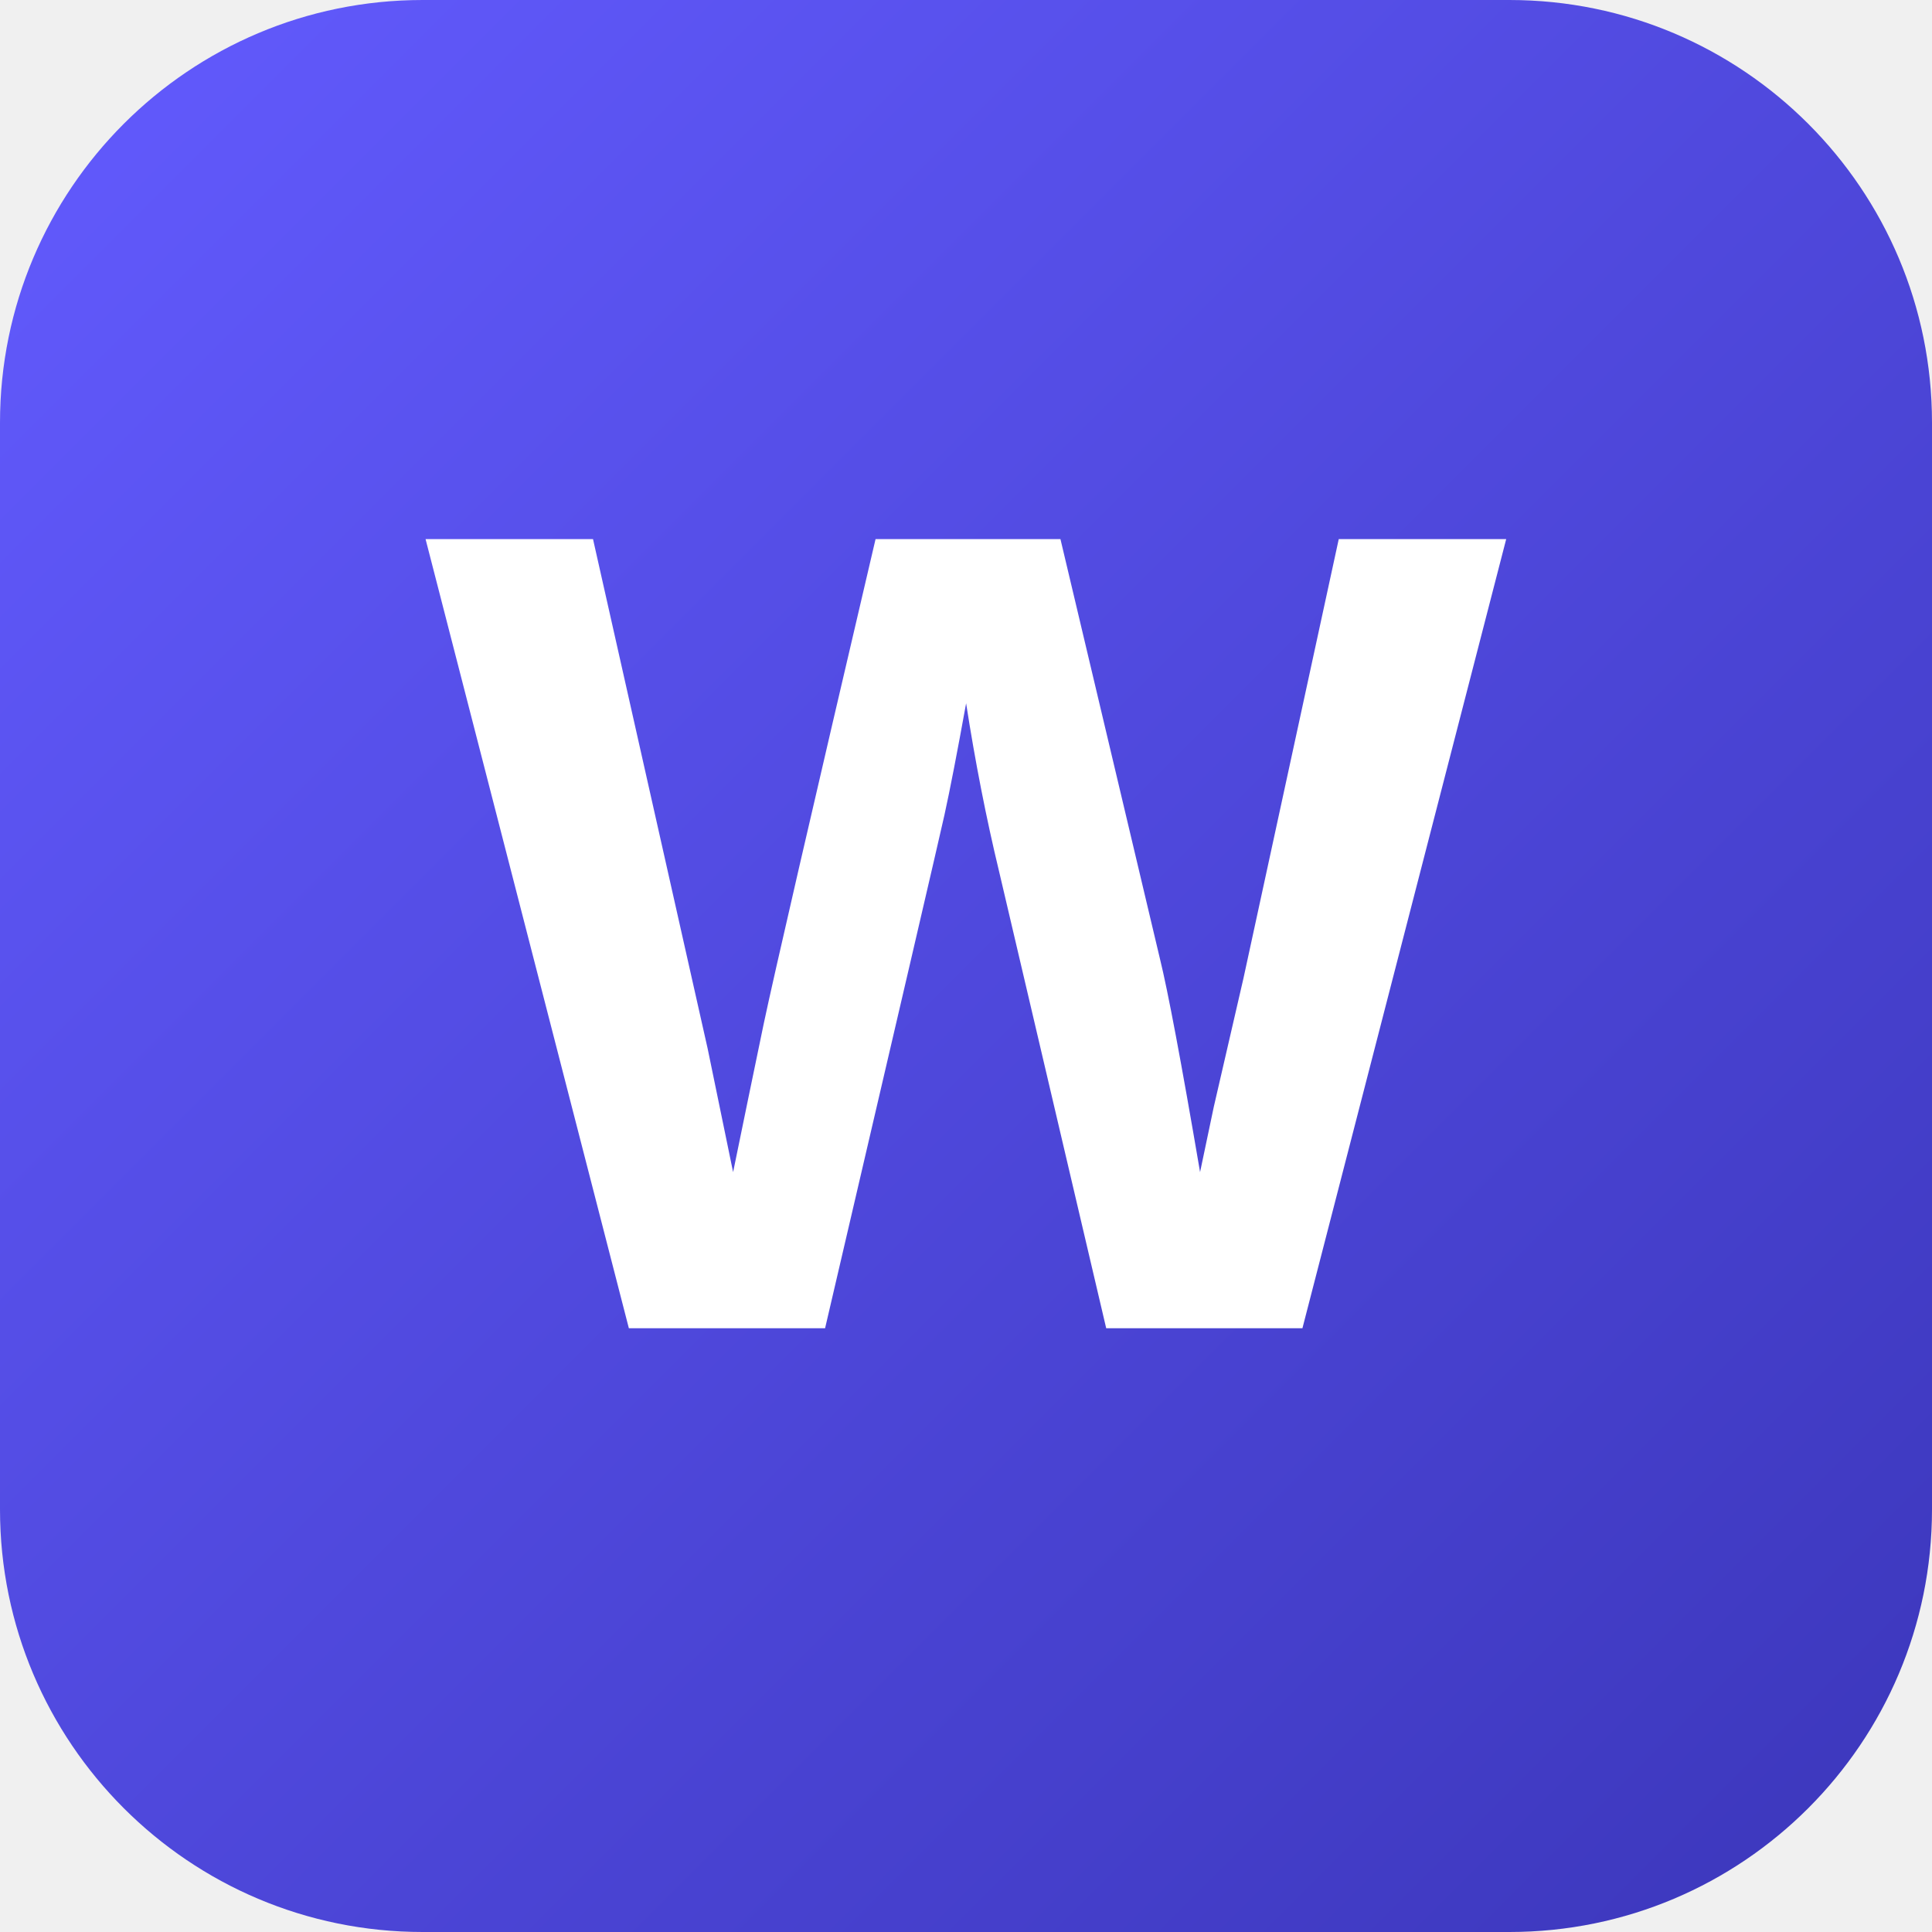
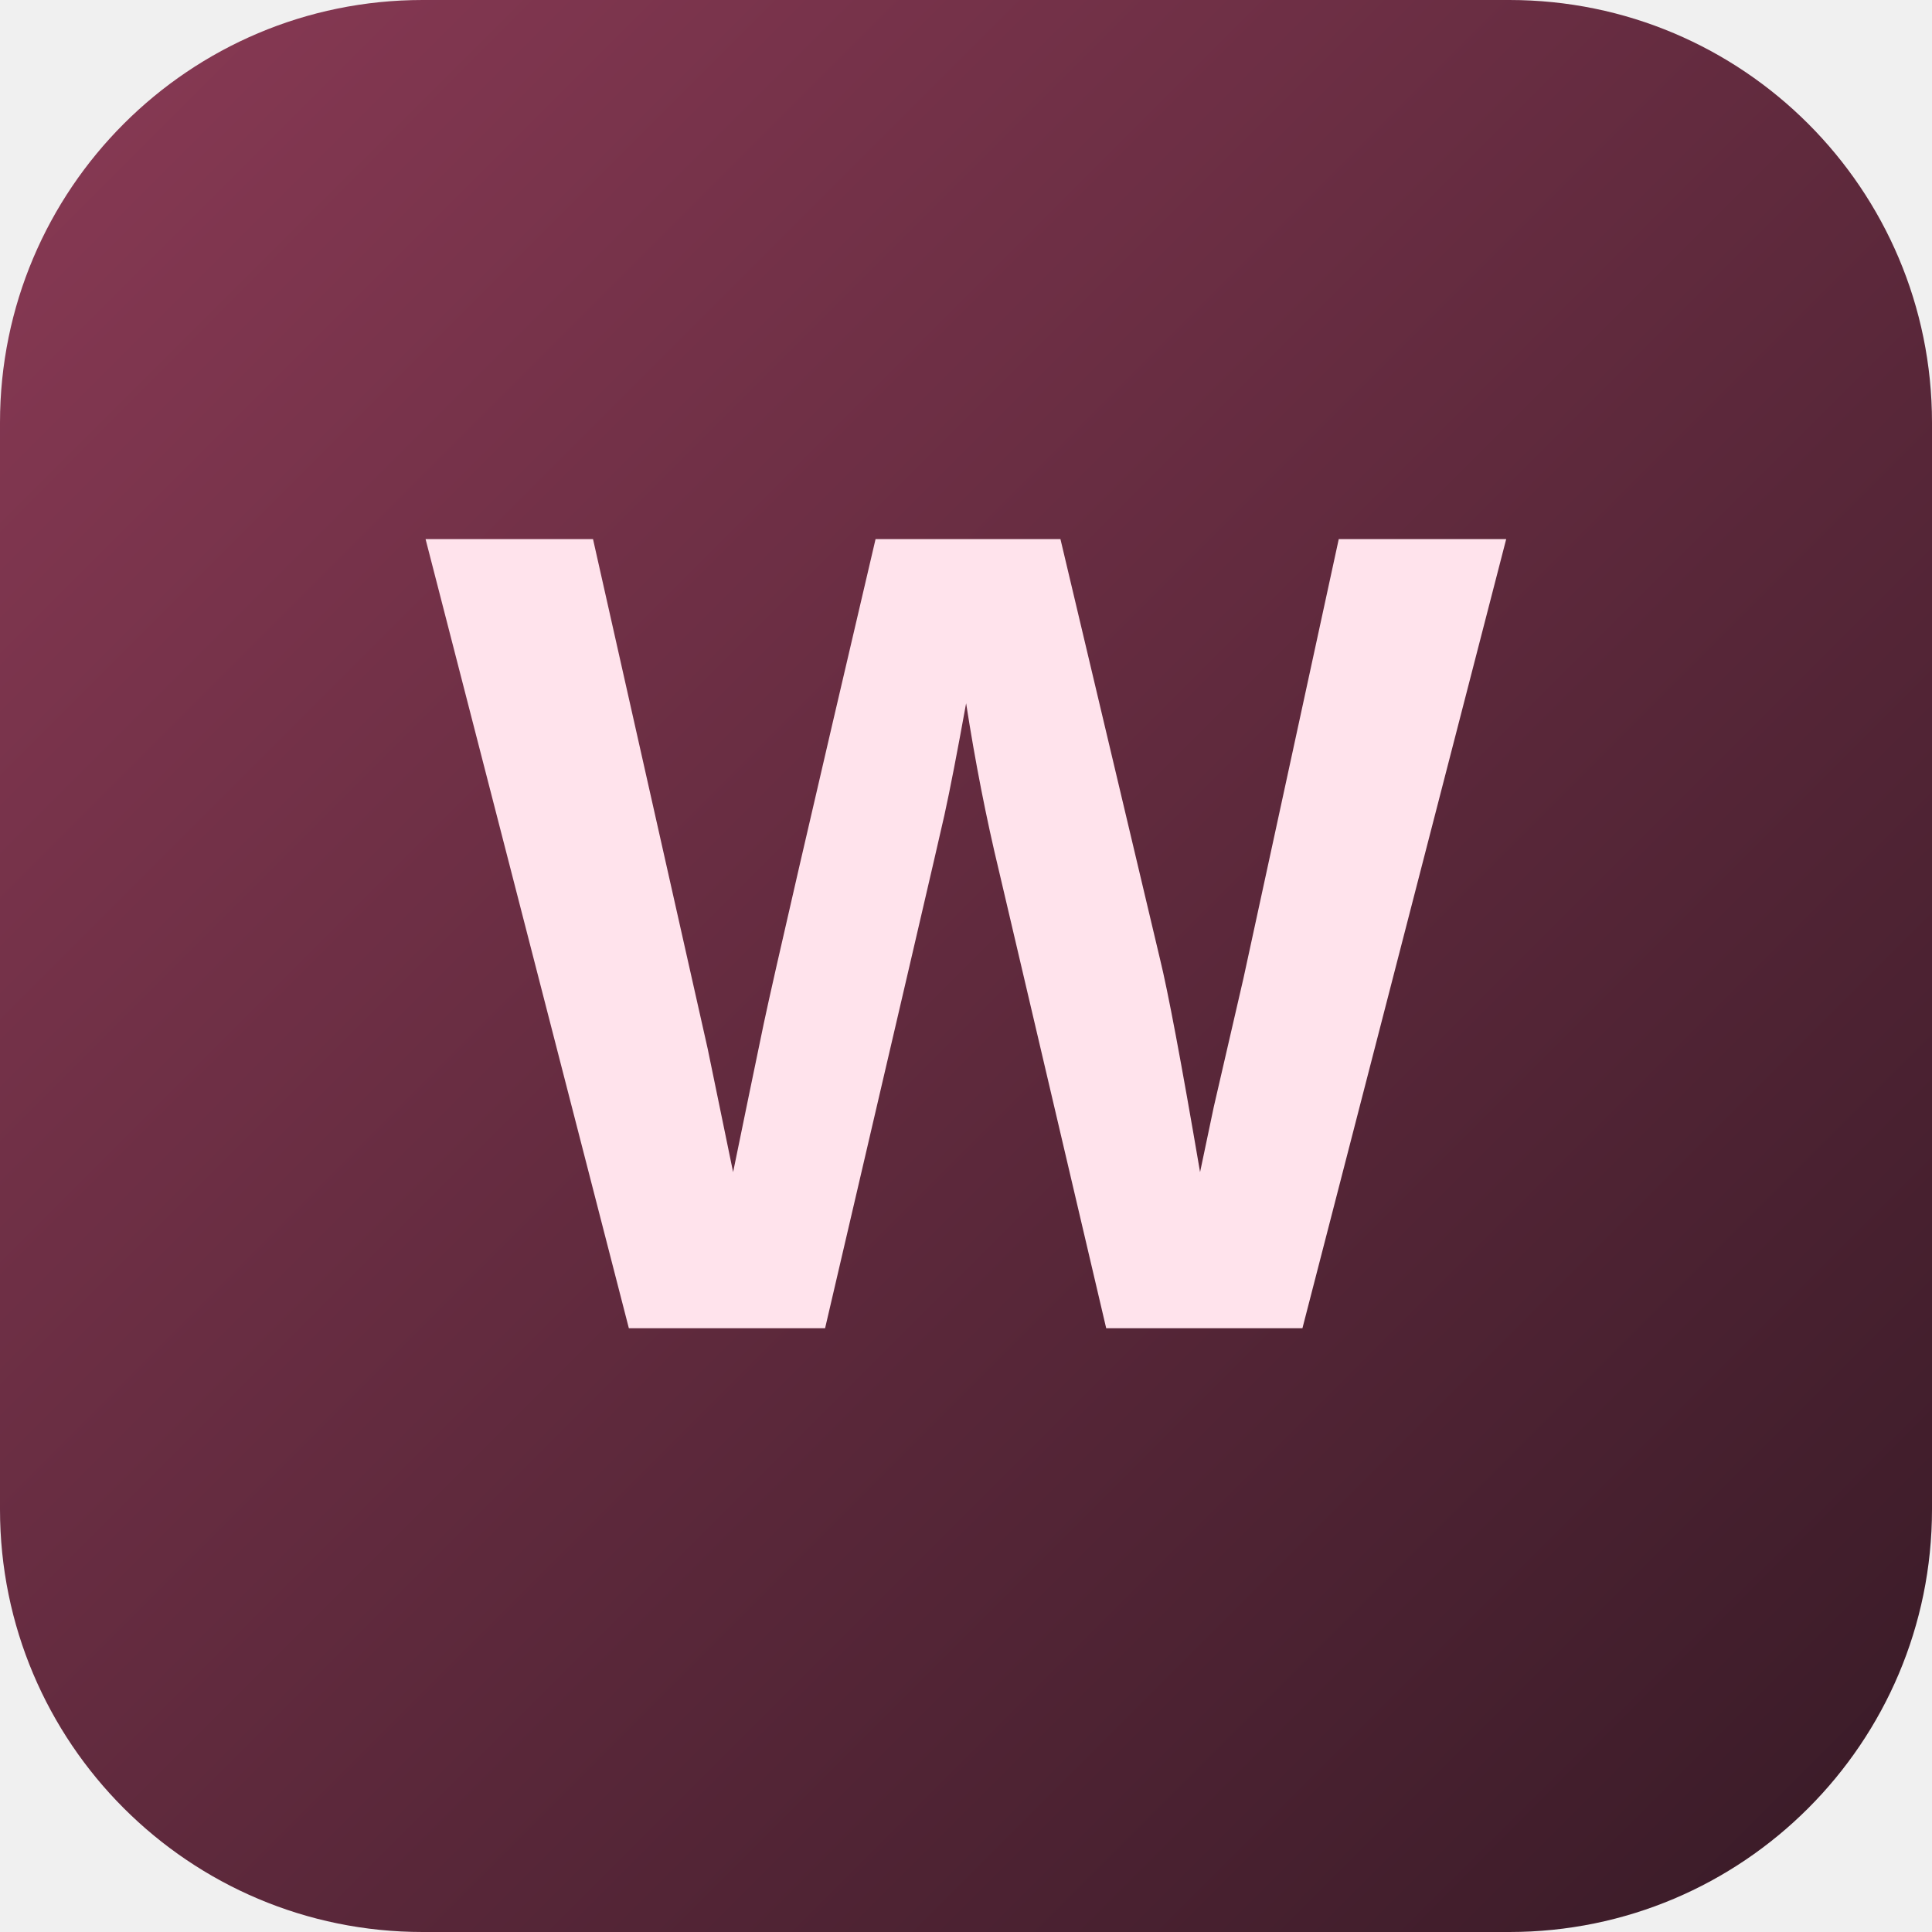
<svg xmlns="http://www.w3.org/2000/svg" viewBox="0 0 64 64">
  <defs>
    <linearGradient id="g" x1="0" y1="0" x2="1" y2="1">
-       <stop offset="0" stop-color="#635bff" />
-       <stop offset="1" stop-color="#3b36ba" />
+       <stop offset="0" stop-color="#8a3a55" />
+       <stop offset="1" stop-color="#371A26" />
    </linearGradient>
  </defs>
  <rect width="64" height="64" rx="14" fill="url(#g)" />
-   <text x="32" y="44" font-family="Arial,Helvetica,sans-serif" font-size="38" font-weight="800" fill="#fff" text-anchor="middle">W</text>
+   <text x="32" y="44" font-family="Arial,Helvetica,sans-serif" font-size="38" font-weight="800" fill="#ffe3ec" text-anchor="middle">W</text>
</svg>
